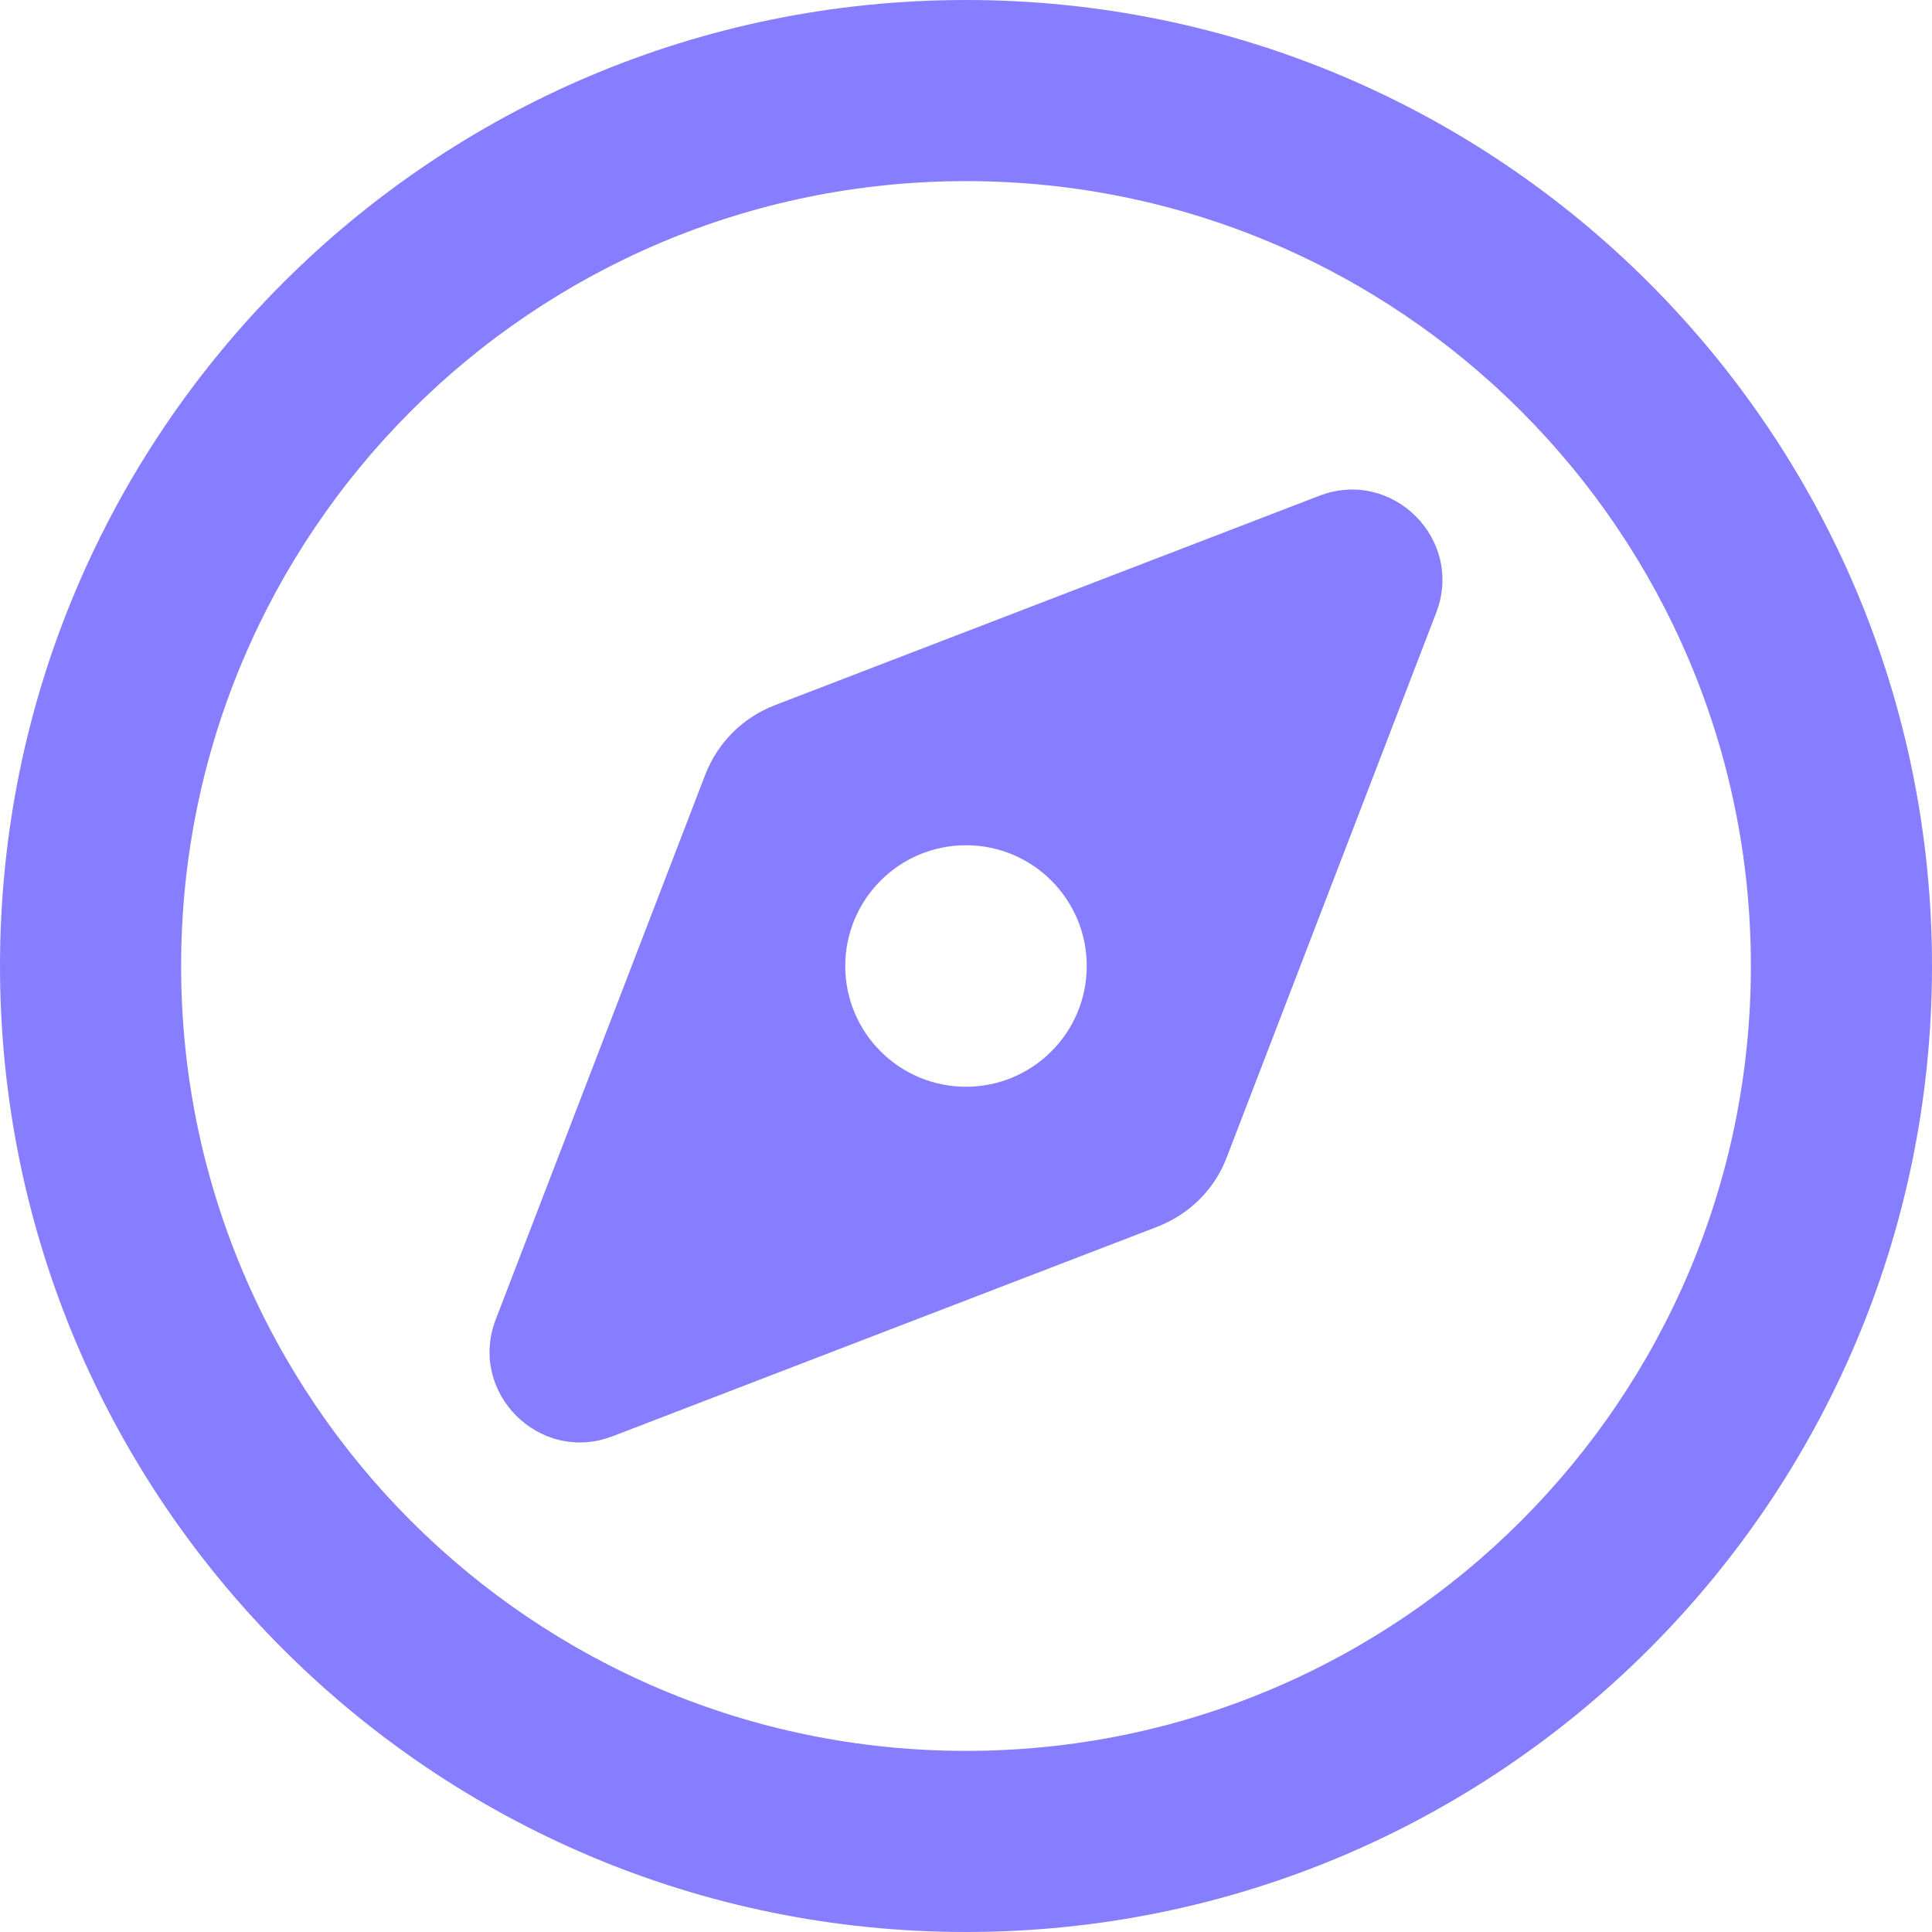
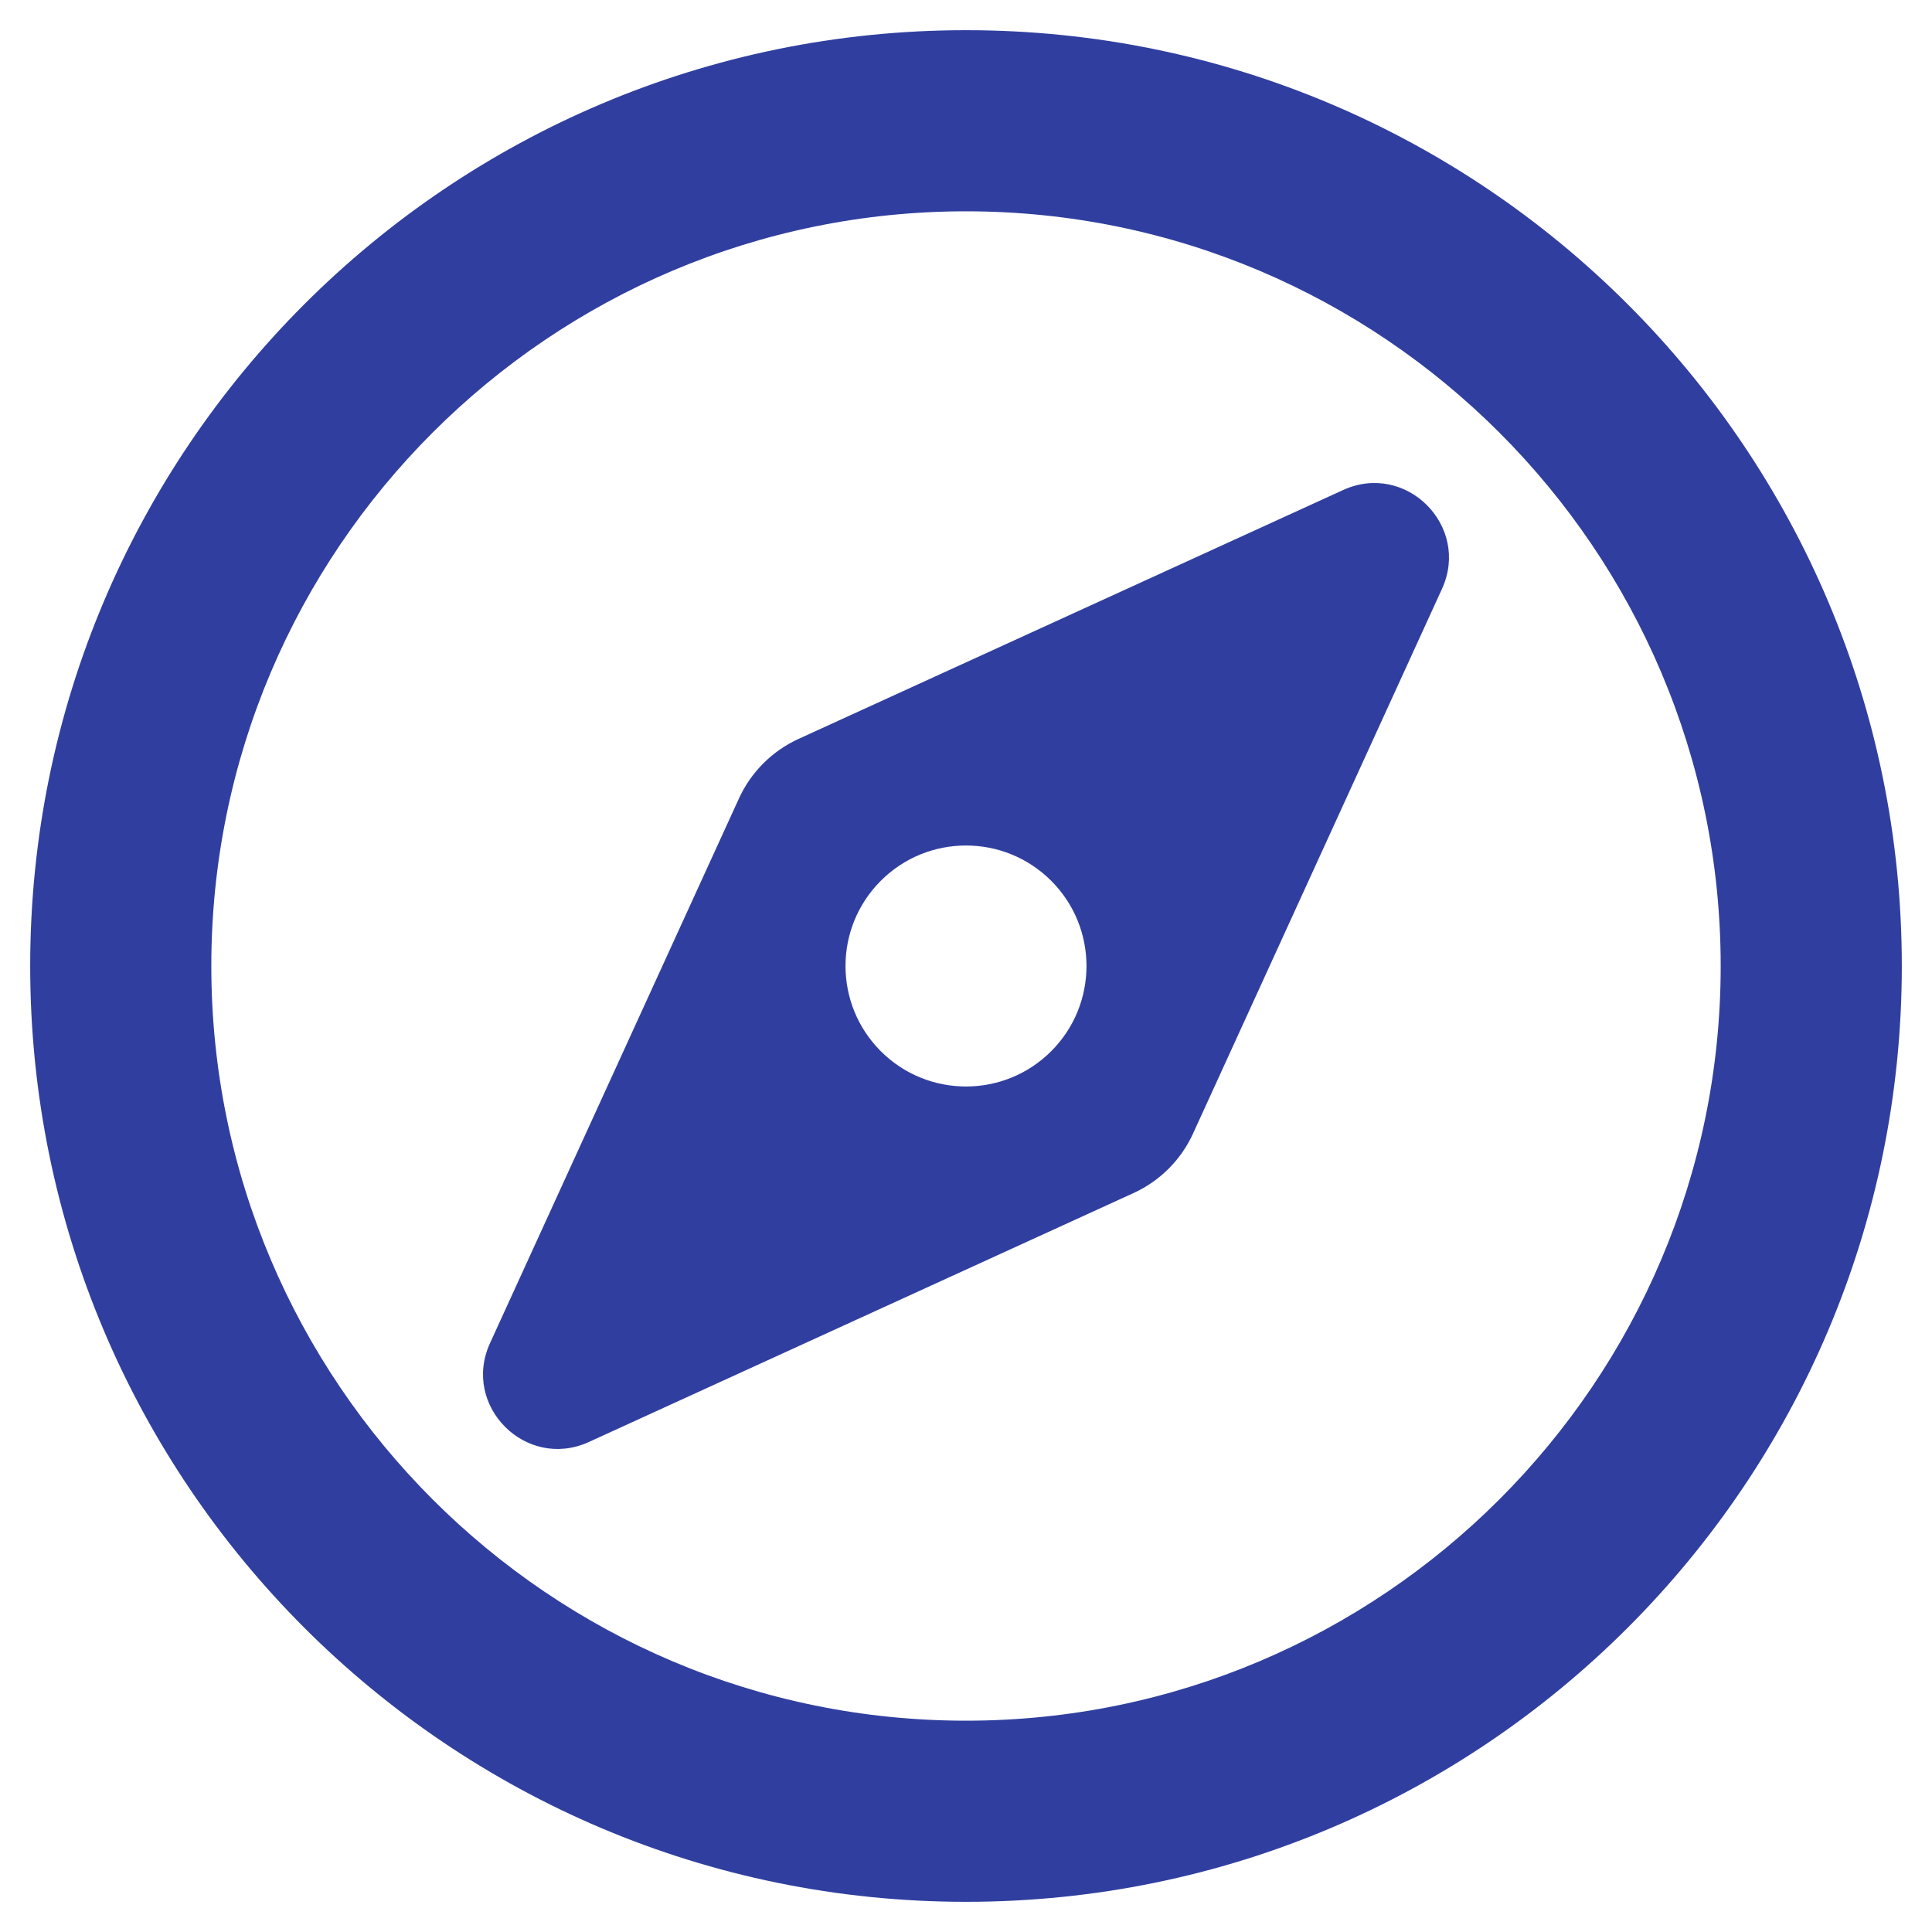
- <svg xmlns="http://www.w3.org/2000/svg" width="20" height="20" viewBox="0 0 512 512">
-   <style>svg{fill:#877eff}</style>
-   <path d="M464 256A208 208 0 1 0 48 256a208 208 0 1 0 416 0zM0 256a256 256 0 1 1 512 0A256 256 0 1 1 0 256zm306.7 69.1L162.4 380.6c-19.4 7.5-38.5-11.6-31-31l55.5-144.3c3.3-8.5 9.9-15.1 18.4-18.4l144.3-55.5c19.4-7.5 38.5 11.6 31 31L325.1 306.7c-3.2 8.5-9.9 15.1-18.4 18.4zM288 256a32 32 0 1 0 -64 0 32 32 0 1 0 64 0z" />
+ <svg xmlns="http://www.w3.org/2000/svg" fill="#303f9f" height="1rem" width="1rem" viewBox="-8 0 512 512">
+   <g id="SVGRepo_bgCarrier" stroke-width="0" />
+   <g id="SVGRepo_tracerCarrier" stroke-linecap="round" stroke-linejoin="round" />
+   <g id="SVGRepo_iconCarrier">
+     <path d="M347.94 129.86L203.6 195.83a31.938 31.938 0 0 0-15.77 15.77l-65.97 144.34c-7.61 16.65 9.54 33.81 26.2 26.2l144.34-65.97a31.938 31.938 0 0 0 15.77-15.77l65.97-144.34c7.61-16.66-9.54-33.81-26.2-26.2zm-77.36 148.72c-12.47 12.47-32.69 12.47-45.16 0-12.47-12.47-12.47-32.69 0-45.16 12.47-12.47 32.69-12.47 45.16 0 12.47 12.47 12.47 32.69 0 45.16zM248 8C111.03 8 0 119.03 0 256s111.03 248 248 248 248-111.03 248-248S384.97 8 248 8zm0 448c-110.28 0-200-89.72-200-200S137.72 56 248 56s200 89.72 200 200-89.72 200-200 200z" />
+   </g>
</svg>
